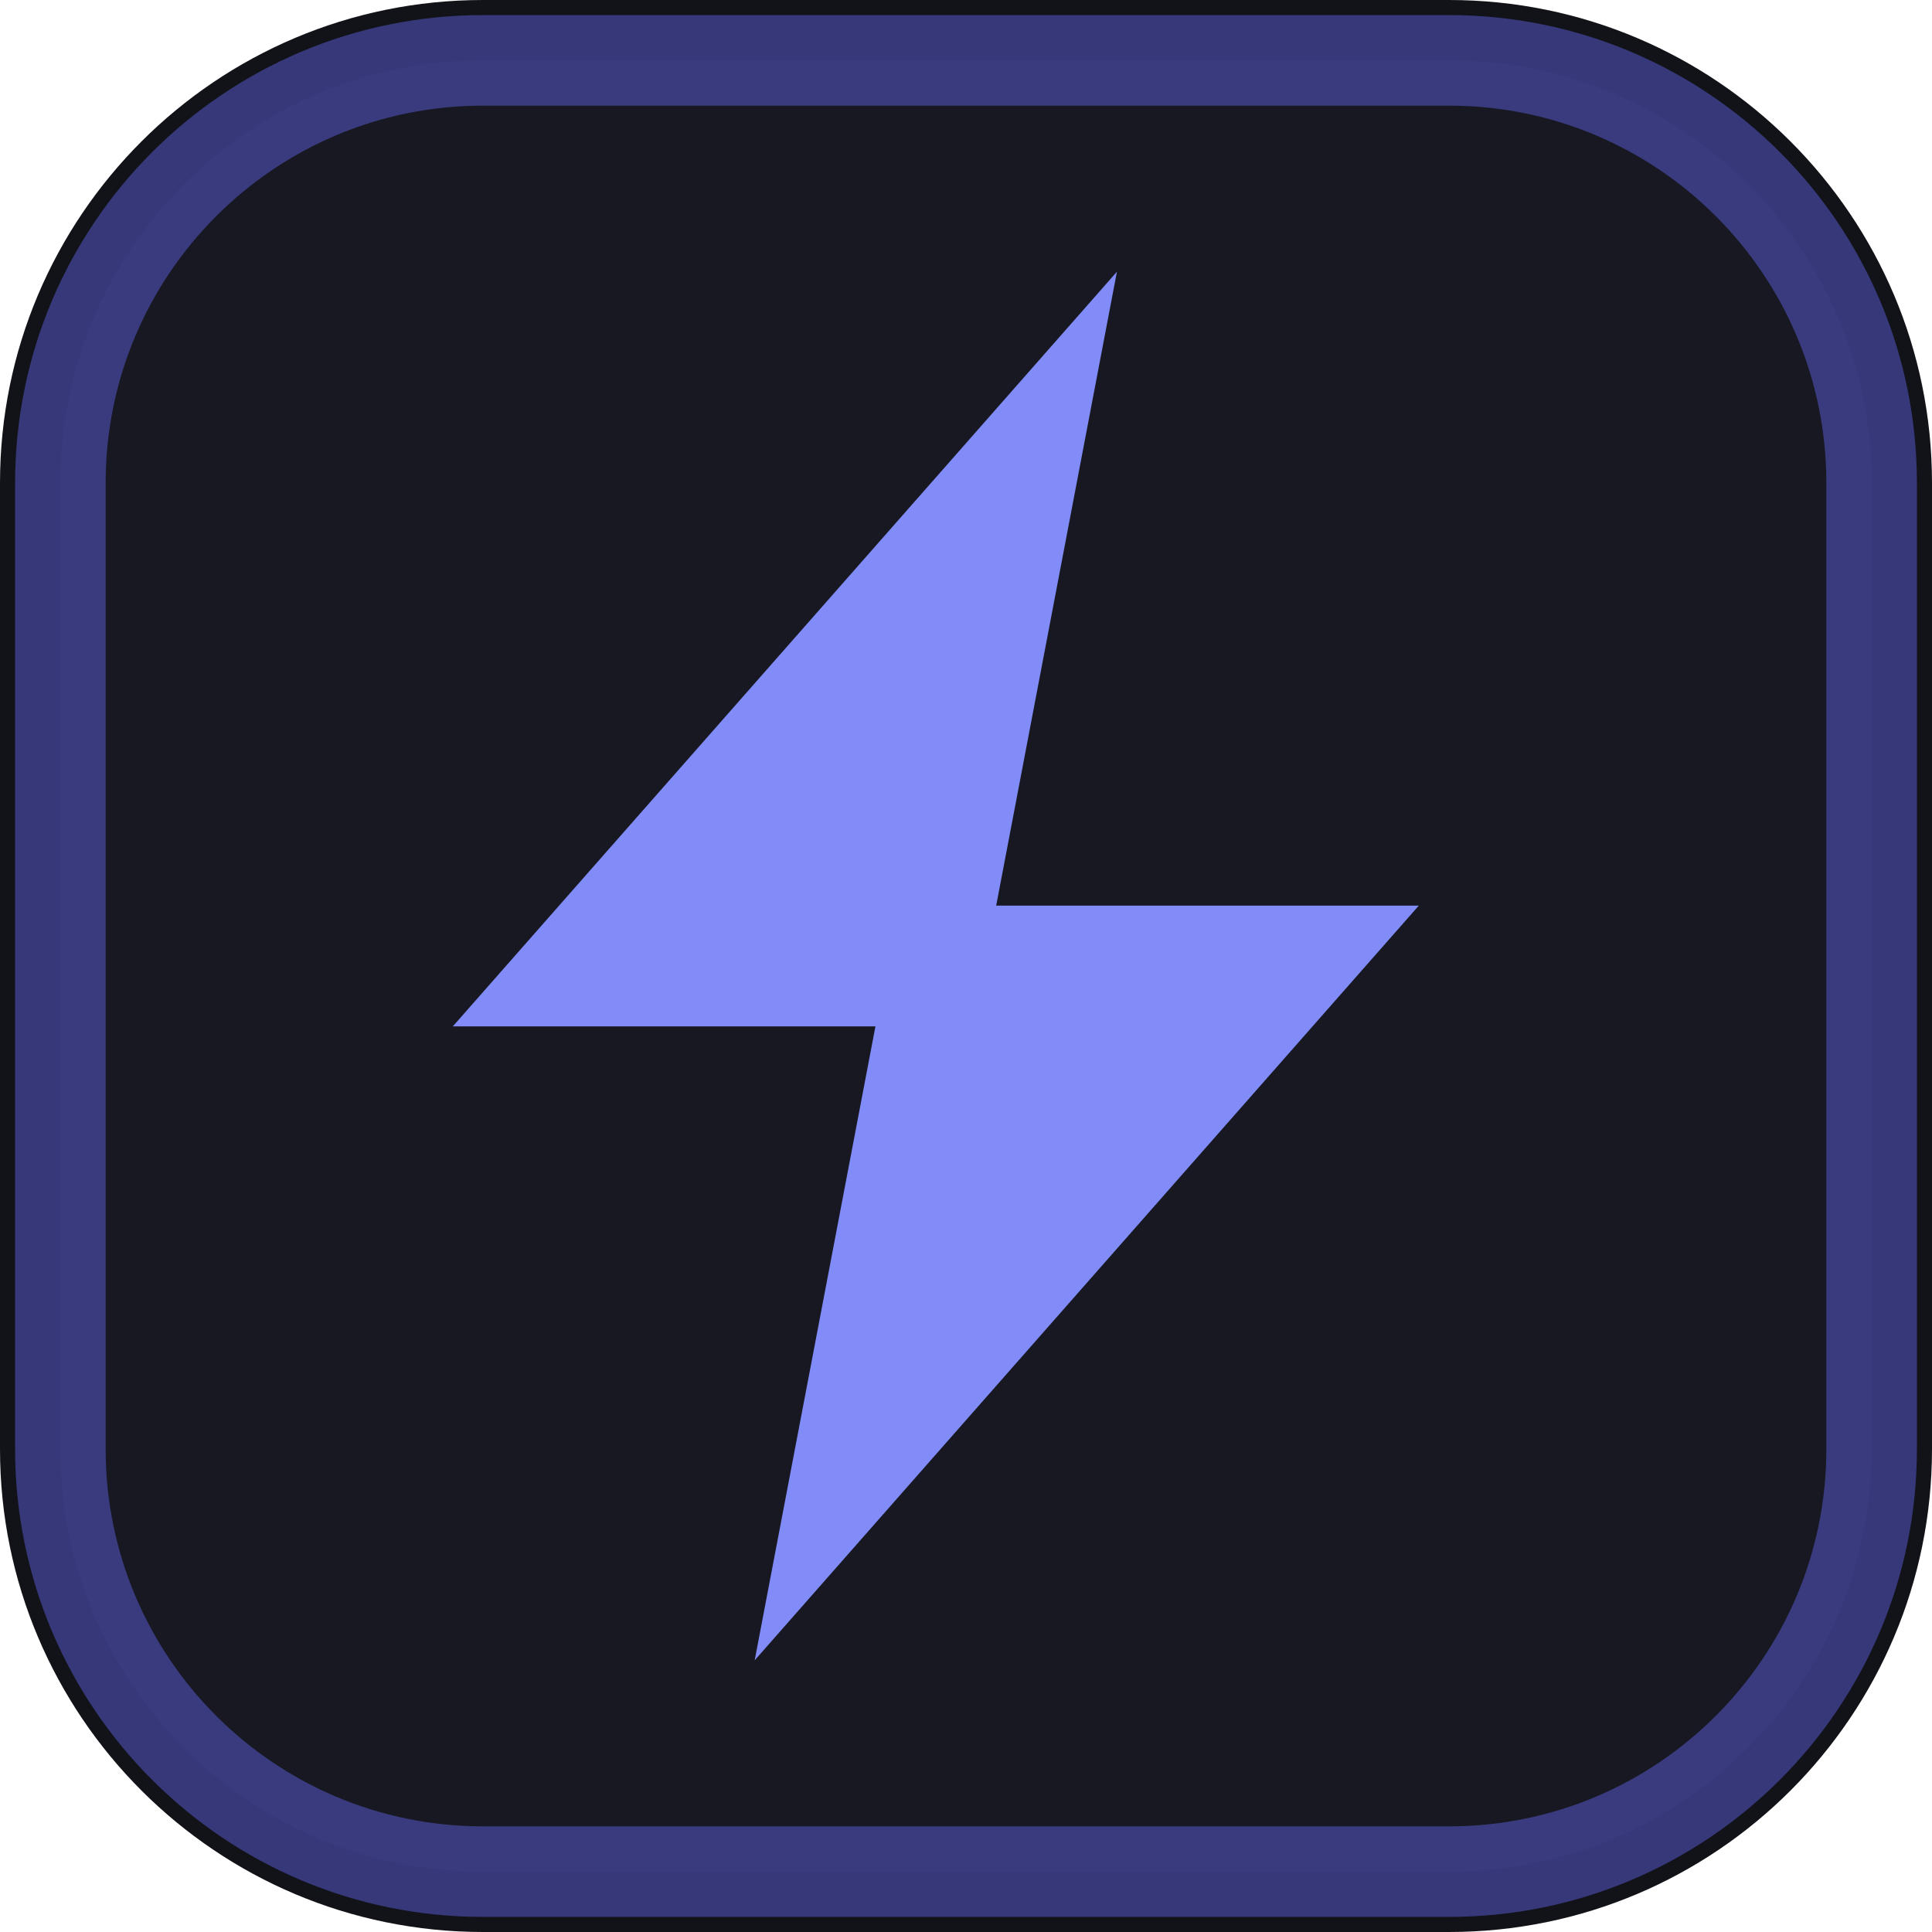
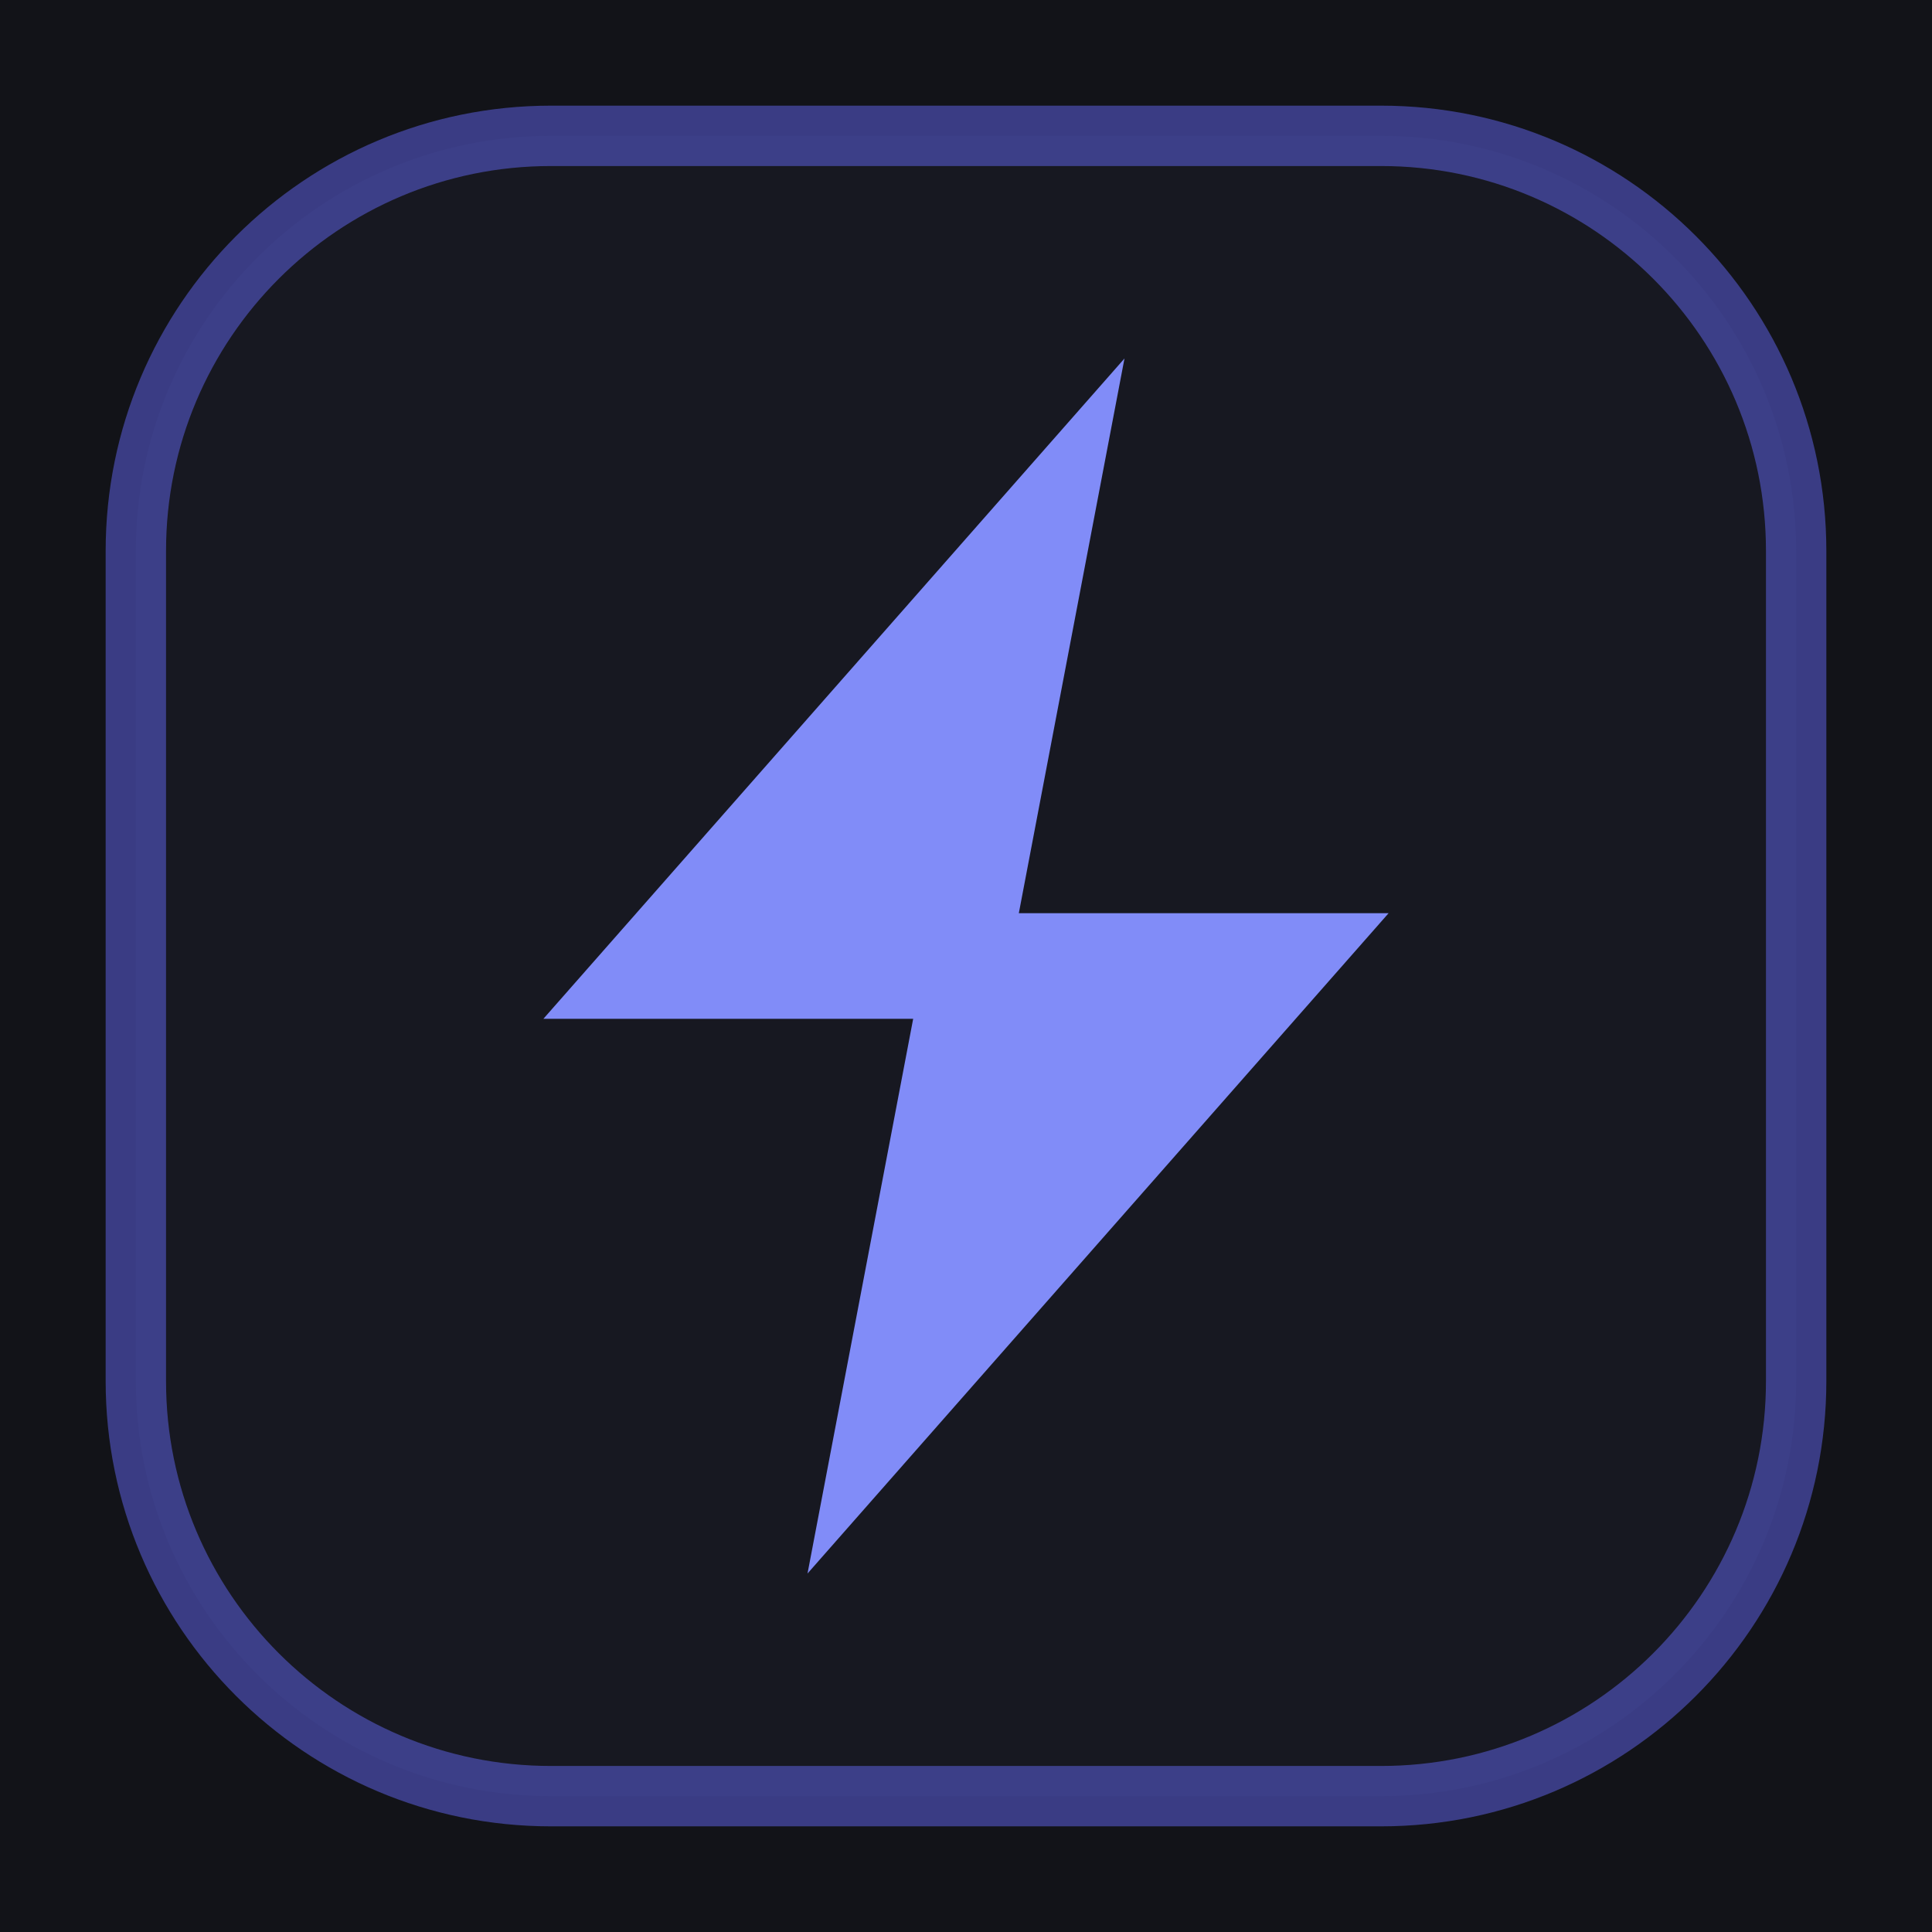
- <svg xmlns="http://www.w3.org/2000/svg" viewBox="0 0 32 32" width="32" height="32">
-   <rect width="32" height="32" rx="8" fill="#121318" />
-   <rect width="30" height="30" x="1" y="1" rx="7" fill="#171821" stroke="#6366f1" stroke-width="1.5" stroke-opacity="0.45" />
-   <path d="M18.5 4.5L7.5 17h7l-2 10.5 11-12.5h-7l2-10.5z" fill="#818cf8" />
+ <svg xmlns="http://www.w3.org/2000/svg" viewBox="0 0 512 512" width="512" height="512">
+   <rect width="512" height="512" fill="#121318" />
+   <circle cx="256" cy="256" r="210" fill="#6366f1" fill-opacity="0.15" />
+   <rect x="36" y="36" width="440" height="440" rx="110" fill="#171821" stroke="#6366f1" stroke-width="16" stroke-opacity="0.5" />
+   <g transform="translate(256, 256) scale(14) translate(-15.5, -16)">
+     <path d="M18.5 4.5L7.5 17h7l-2 10.5 11-12.5h-7l2-10.5z" fill="#818cf8" />
+   </g>
</svg>
